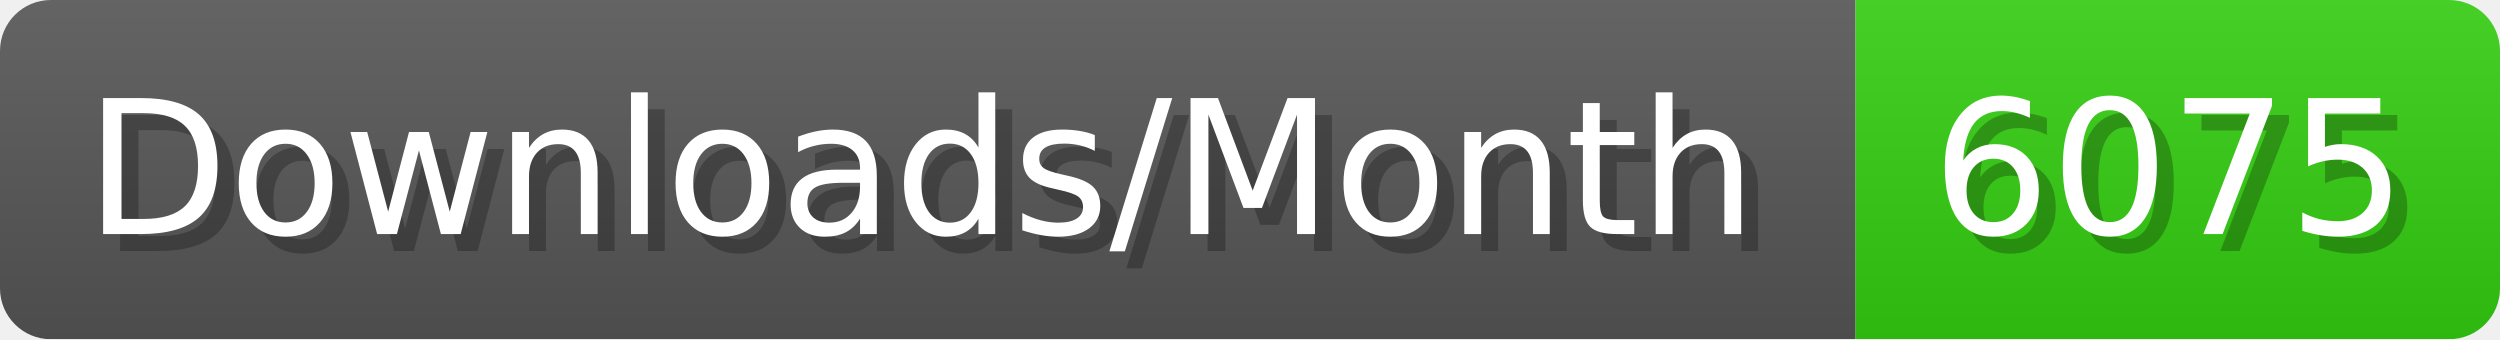
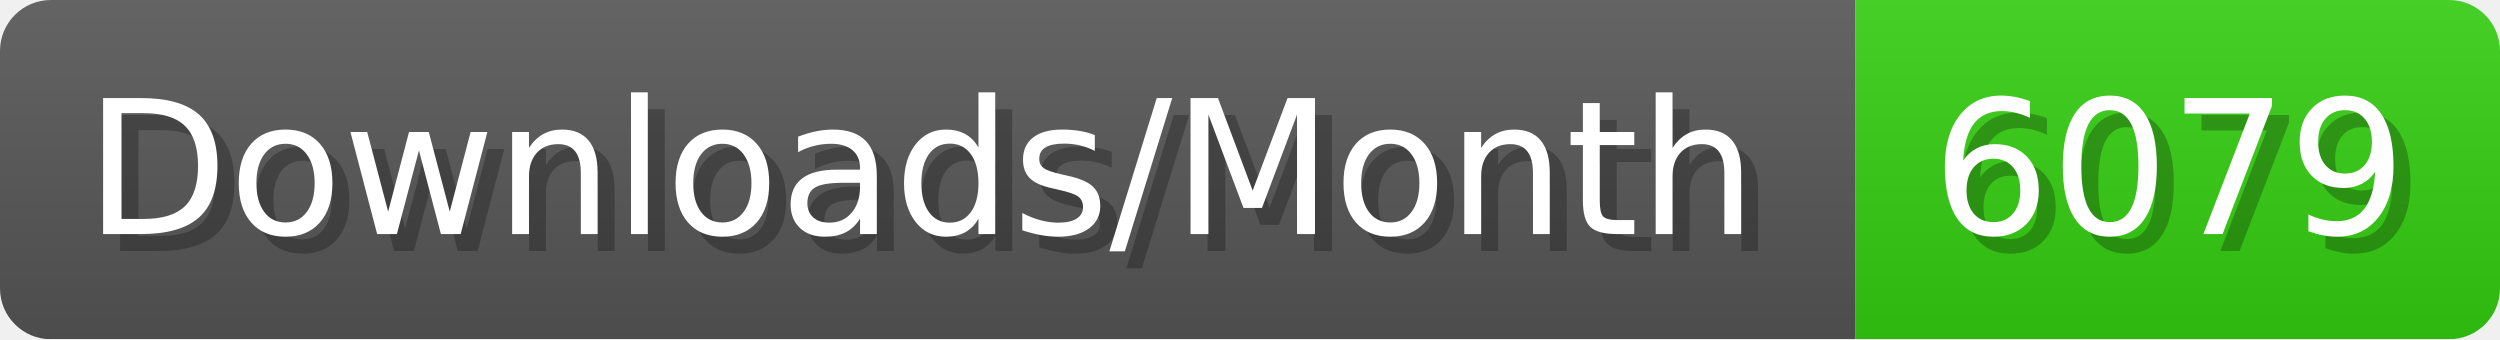
- <svg xmlns="http://www.w3.org/2000/svg" width="147.4" height="20" viewBox="0 0 1474 200" role="img" aria-label="Downloads/Month: 6075">
+ <svg xmlns="http://www.w3.org/2000/svg" width="147.4" height="20" viewBox="0 0 1474 200" role="img" aria-label="Downloads/Month: 6079">
  <linearGradient id="YlXUI" x2="0" y2="100%">
    <stop offset="0" stop-opacity=".1" stop-color="#EEE" />
    <stop offset="1" stop-opacity=".1" />
  </linearGradient>
  <mask id="JHhop">
    <rect width="1474" height="200" rx="30" fill="#FFF" />
  </mask>
  <g mask="url(#JHhop)">
    <rect width="1094" height="200" fill="#555" />
    <rect width="380" height="200" fill="#3C1" x="1094" />
    <rect width="1474" height="200" fill="url(#YlXUI)" />
  </g>
  <g aria-hidden="true" fill="#fff" text-anchor="start" font-family="Verdana,DejaVu Sans,sans-serif" font-size="110">
    <text x="60" y="148" textLength="994" fill="#000" opacity="0.25">Downloads/Month</text>
    <text x="50" y="138" textLength="994">Downloads/Month</text>
-     <text x="1149" y="148" textLength="280" fill="#000" opacity="0.25">6075</text>
-     <text x="1139" y="138" textLength="280">6075</text>
+     <text x="1149" y="148" textLength="280" fill="#000" opacity="0.25">6079</text>
+     <text x="1139" y="138" textLength="280">6079</text>
  </g>
</svg>
